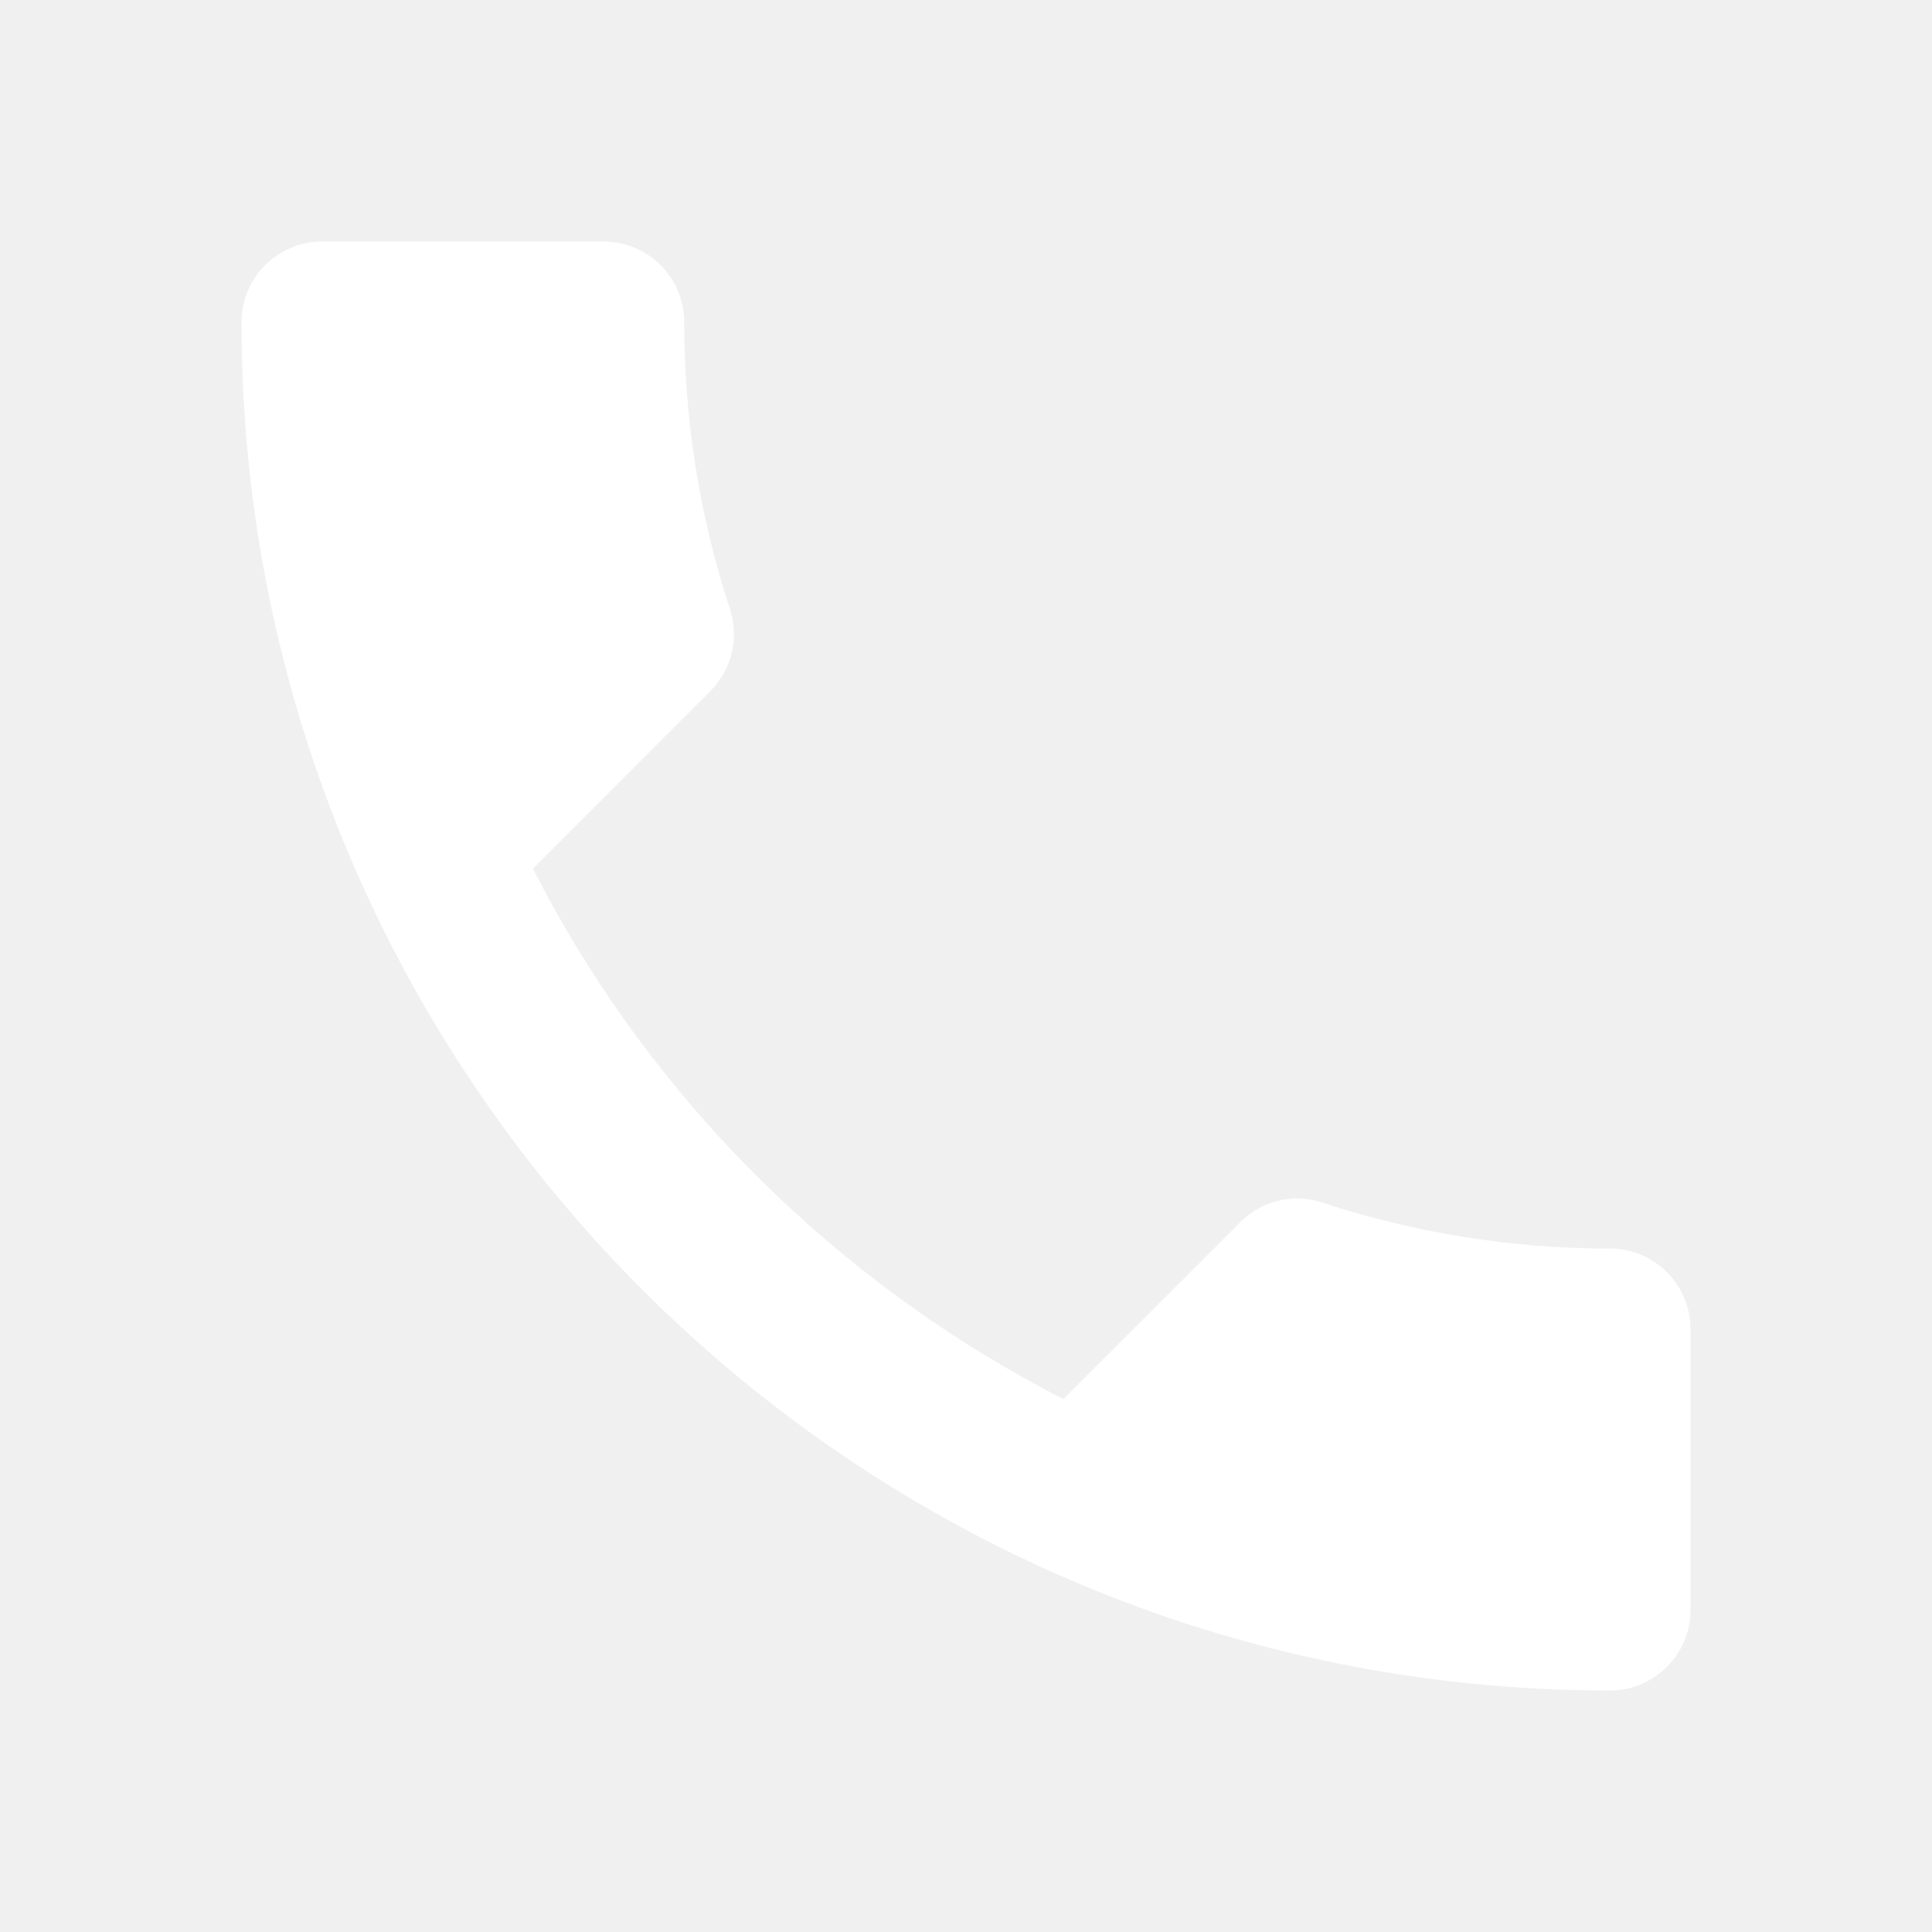
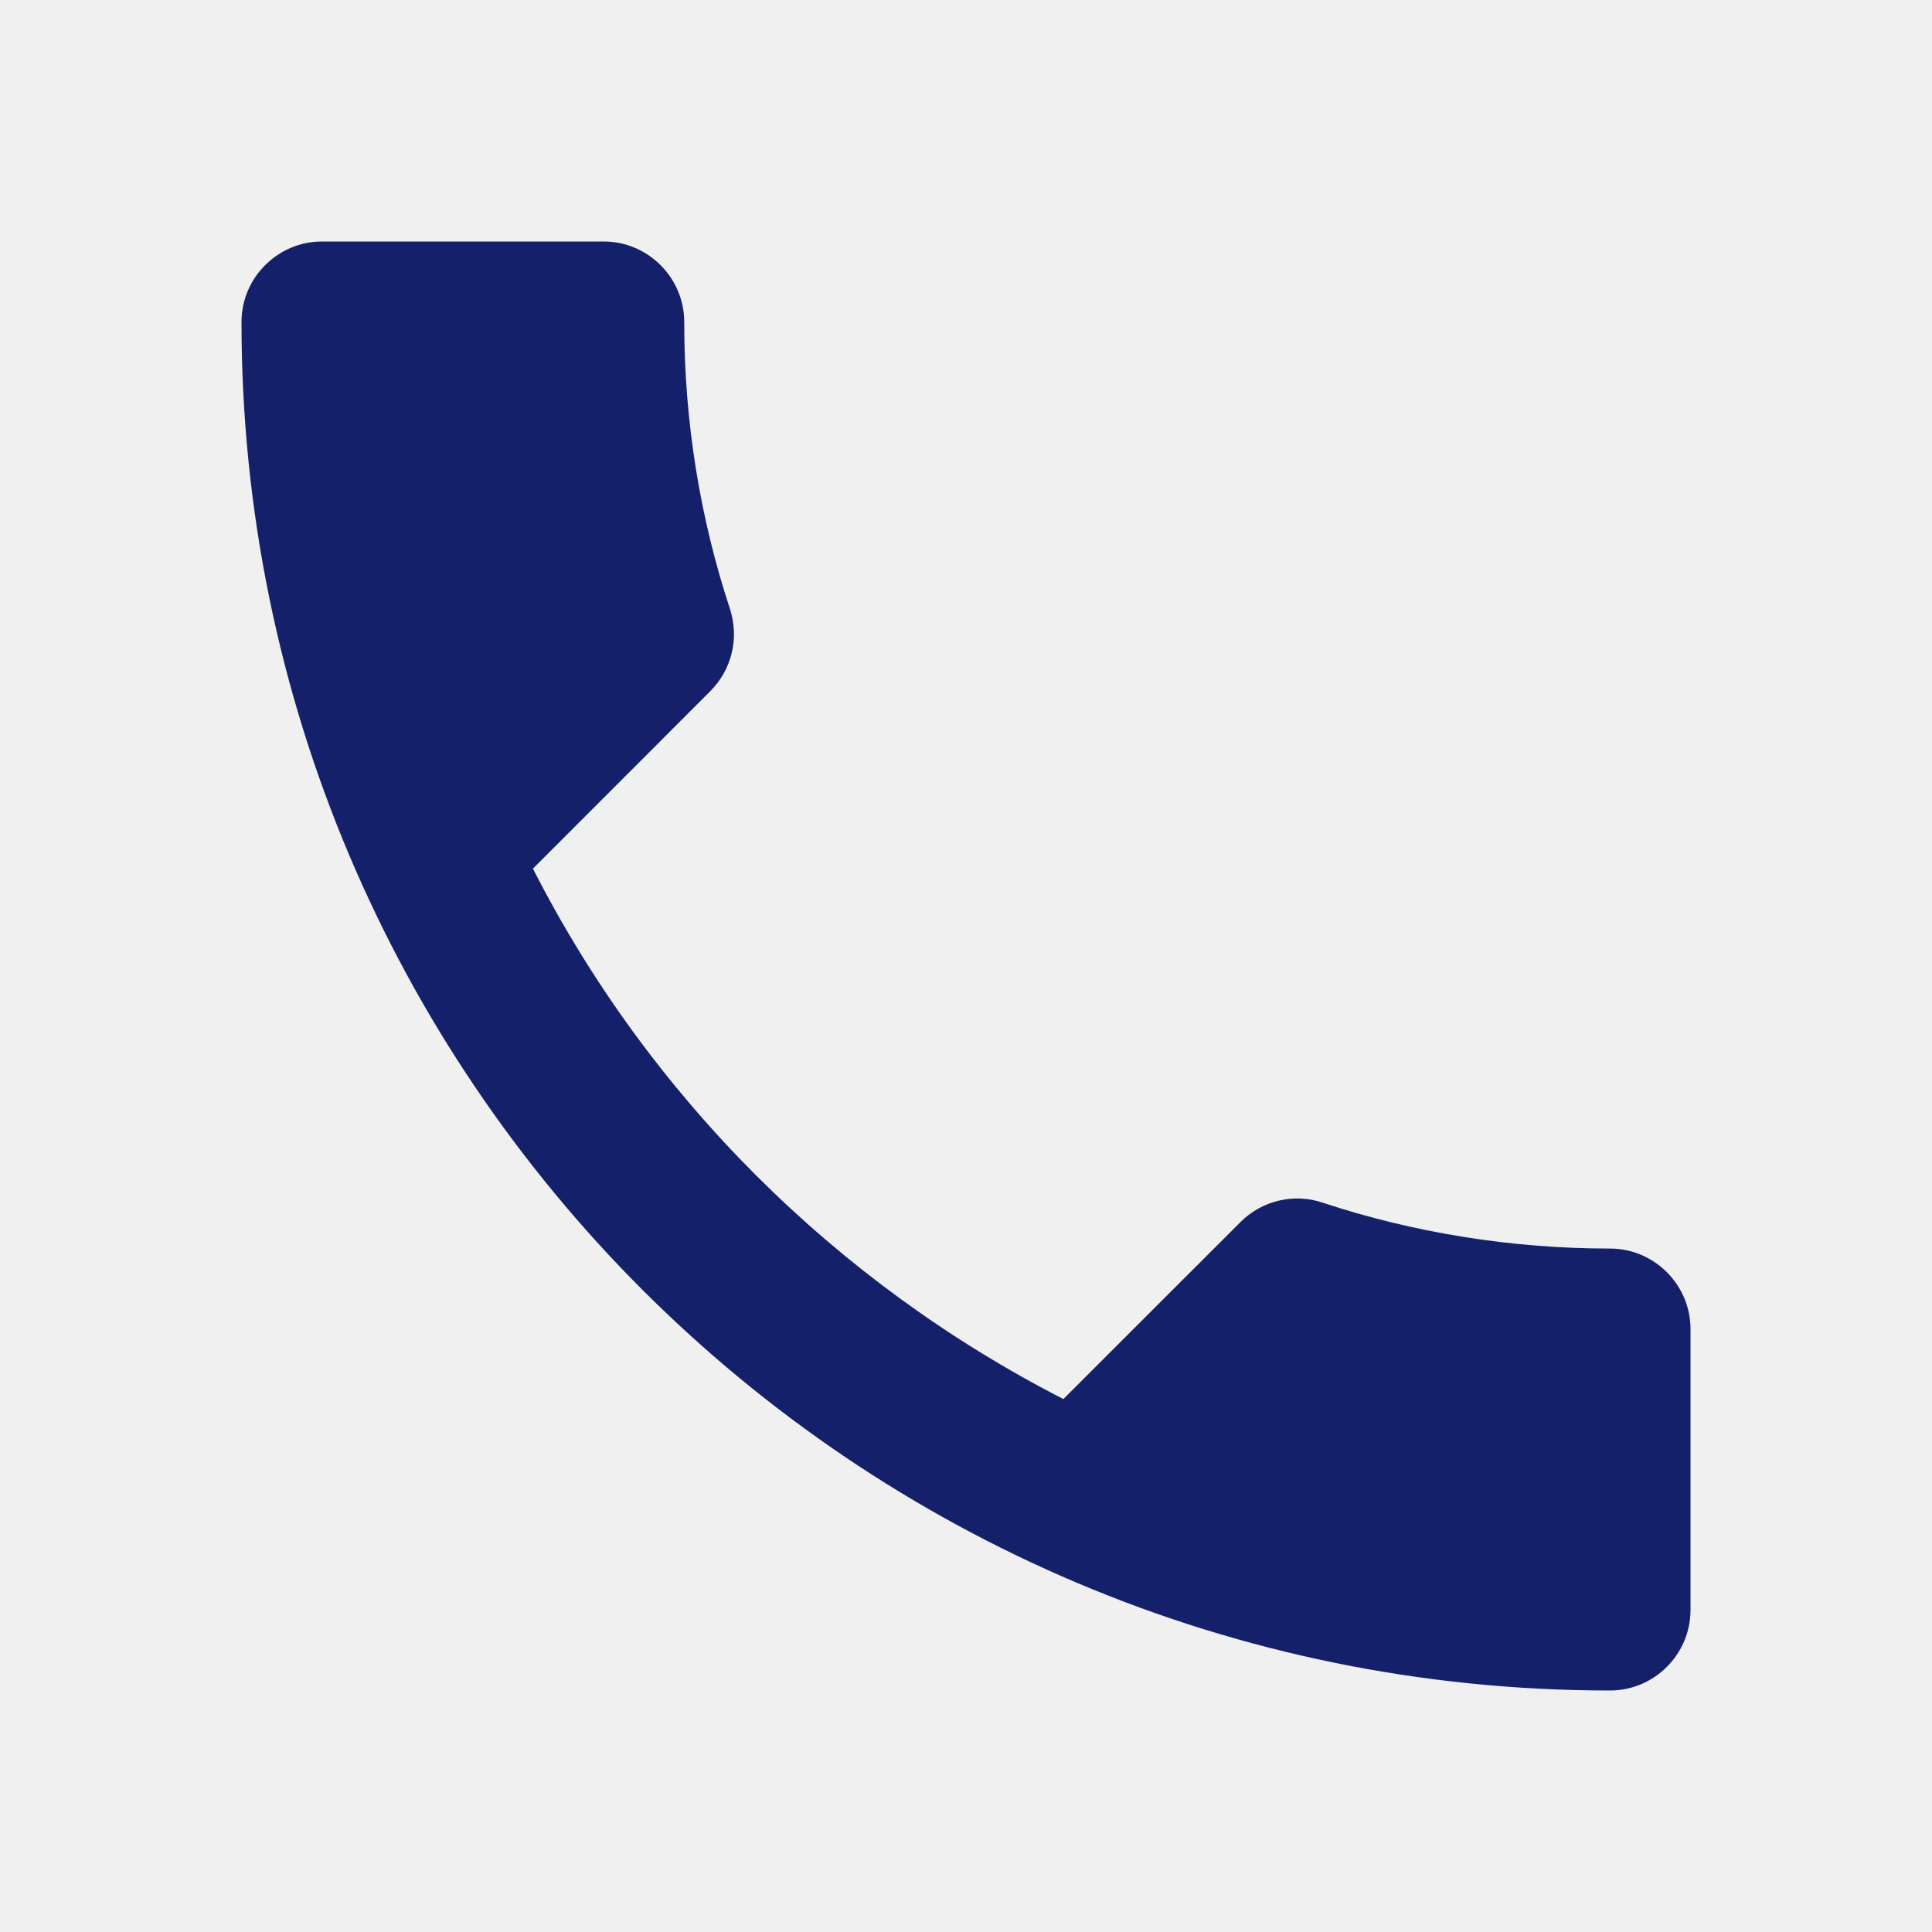
<svg xmlns="http://www.w3.org/2000/svg" preserveAspectRatio="none" overflow="visible" style="display: block;" width="20" height="20" viewBox="0 0 20 20" fill="none">
-   <g id="phone_24dp_FFFFFF 1" clip-path="url(#clip0_6095_2848)">
+   <g id="phone_24dp_FFFFFF 1" clip-path="url(#clip0_0_23)">
    <g id="Vector">
</g>
-     <path id="Vector_2" d="M5.517 8.992C6.717 11.35 8.65 13.275 11.008 14.483L12.842 12.65C13.067 12.425 13.4 12.35 13.692 12.45C14.625 12.758 15.633 12.925 16.667 12.925C17.125 12.925 17.5 13.3 17.5 13.758V16.667C17.5 17.125 17.125 17.5 16.667 17.5C8.842 17.5 2.5 11.158 2.5 3.333C2.5 2.875 2.875 2.5 3.333 2.5H6.25C6.708 2.5 7.083 2.875 7.083 3.333C7.083 4.375 7.25 5.375 7.558 6.308C7.65 6.6 7.583 6.925 7.35 7.158L5.517 8.992Z" fill="white" />
+     <path id="Vector_2" d="M5.517 8.992C6.717 11.35 8.65 13.275 11.008 14.483L12.842 12.65C13.067 12.425 13.4 12.35 13.692 12.45C14.625 12.758 15.633 12.925 16.667 12.925C17.125 12.925 17.5 13.3 17.5 13.758V16.667C17.5 17.125 17.125 17.5 16.667 17.5C8.842 17.5 2.5 11.158 2.5 3.333C2.5 2.875 2.875 2.5 3.333 2.5H6.25C6.708 2.5 7.083 2.875 7.083 3.333C7.083 4.375 7.25 5.375 7.558 6.308C7.65 6.6 7.583 6.925 7.35 7.158L5.517 8.992Z" fill="#14206A" />
  </g>
  <defs>
-     <clipPath id="clip0_6095_2848">
+     <clipPath id="clip0_0_23">
      <rect width="20" height="20" fill="white" />
    </clipPath>
  </defs>
</svg>
